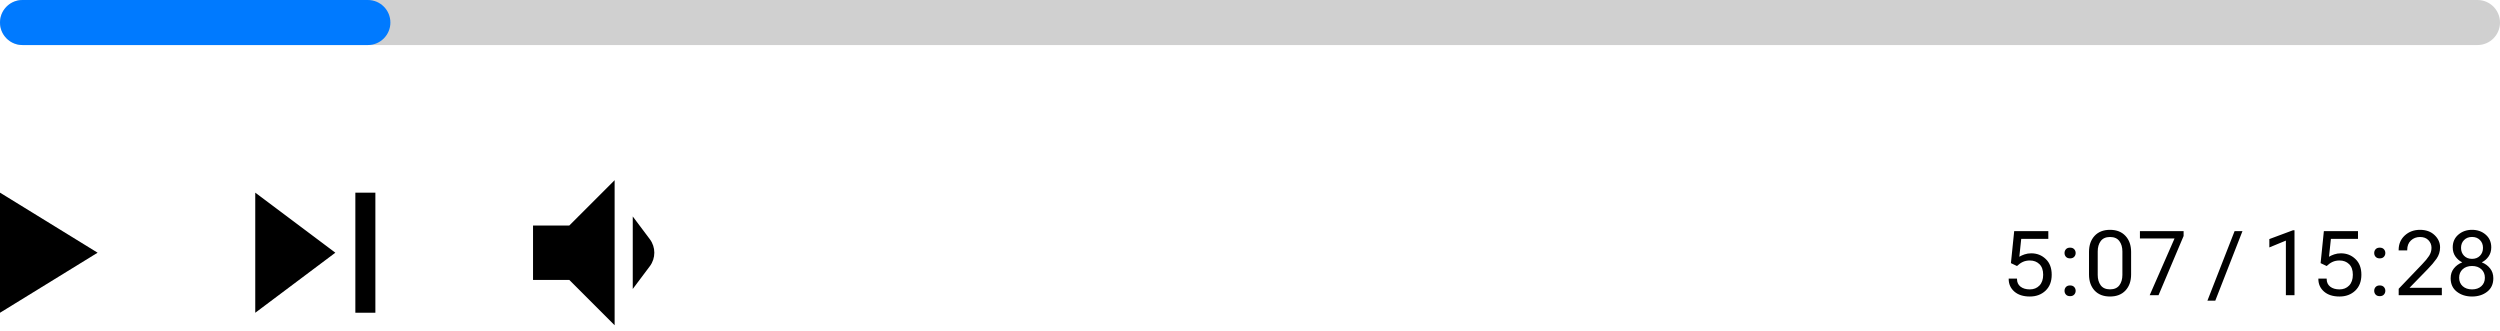
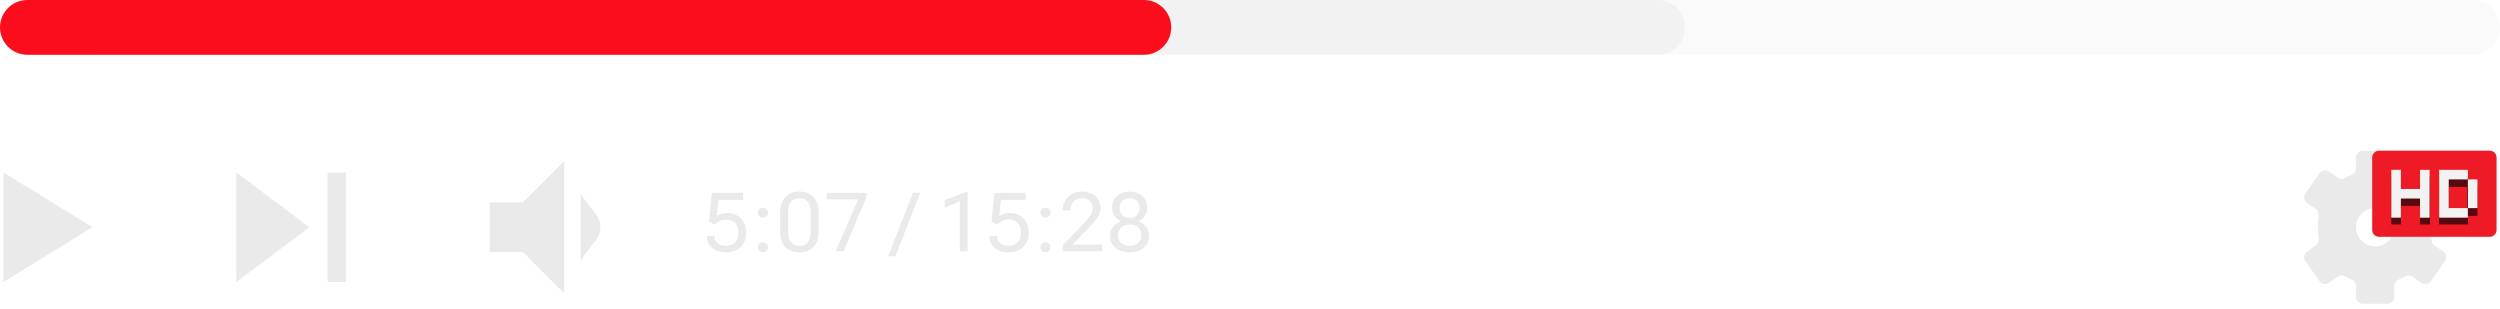
- <svg xmlns="http://www.w3.org/2000/svg" width="333" height="44" viewBox="0 0 333 44" fill="none">
-   <rect width="333" height="6" rx="3" fill="#D0D0D0" />
-   <rect width="52" height="6" rx="3" fill="#007AFF" />
-   <path d="M0 41.66V25.66L13 33.66L0 41.66Z" fill="black" />
-   <path fill-rule="evenodd" clip-rule="evenodd" d="M34 25.66L44.667 33.66L34 41.66V25.66ZM50 25.66H47.333V41.66H50V25.66Z" fill="black" />
-   <path fill-rule="evenodd" clip-rule="evenodd" d="M71 30.038H75.83L81.868 24V43.321L75.83 37.283H71V30.038ZM84.283 28.83V38.491L86.556 35.46C87.356 34.394 87.356 32.927 86.556 31.86L84.283 28.83Z" fill="black" />
-   <path d="M267.557 37.17V37.111H268.664V37.17C268.664 37.596 268.818 37.932 269.127 38.178C269.439 38.424 269.855 38.547 270.375 38.547C270.895 38.547 271.32 38.377 271.652 38.037C271.984 37.693 272.15 37.213 272.15 36.596C272.15 35.978 271.984 35.508 271.652 35.184C271.32 34.859 270.895 34.697 270.375 34.697C270.02 34.697 269.705 34.762 269.432 34.891C269.158 35.02 268.902 35.201 268.664 35.435L267.855 35.049L268.289 30.789H272.836V31.814H269.227L268.975 34.199C269.17 34.078 269.402 33.973 269.672 33.883C269.945 33.789 270.242 33.742 270.562 33.742C271.32 33.742 271.963 33.994 272.49 34.498C273.021 34.998 273.287 35.697 273.287 36.596C273.287 37.494 273.012 38.203 272.461 38.723C271.91 39.238 271.215 39.496 270.375 39.496C269.5 39.496 268.811 39.275 268.307 38.834C267.807 38.393 267.557 37.838 267.557 37.17ZM274.995 38.734C274.995 38.539 275.057 38.371 275.182 38.23C275.311 38.09 275.495 38.02 275.733 38.02C275.972 38.02 276.155 38.09 276.284 38.23C276.413 38.371 276.477 38.539 276.477 38.734C276.477 38.93 276.413 39.098 276.284 39.238C276.155 39.379 275.972 39.449 275.733 39.449C275.495 39.449 275.311 39.379 275.182 39.238C275.057 39.098 274.995 38.93 274.995 38.734ZM274.995 33.701C274.995 33.506 275.057 33.338 275.182 33.197C275.311 33.057 275.495 32.986 275.733 32.986C275.972 32.986 276.155 33.057 276.284 33.197C276.413 33.338 276.477 33.506 276.477 33.701C276.477 33.897 276.413 34.065 276.284 34.205C276.155 34.346 275.972 34.416 275.733 34.416C275.495 34.416 275.311 34.346 275.182 34.205C275.057 34.065 274.995 33.897 274.995 33.701ZM278.256 36.56V33.549C278.256 32.67 278.502 31.961 278.994 31.422C279.49 30.883 280.177 30.613 281.056 30.613C281.927 30.613 282.613 30.883 283.113 31.422C283.613 31.961 283.863 32.67 283.863 33.549V36.56C283.863 37.443 283.613 38.154 283.113 38.693C282.613 39.228 281.927 39.496 281.056 39.496C280.177 39.496 279.49 39.228 278.994 38.693C278.502 38.154 278.256 37.443 278.256 36.56ZM279.416 36.619C279.416 37.178 279.549 37.639 279.814 38.002C280.084 38.361 280.498 38.541 281.056 38.541C281.615 38.541 282.029 38.361 282.299 38.002C282.568 37.639 282.703 37.178 282.703 36.619V33.49C282.703 32.932 282.568 32.473 282.299 32.113C282.029 31.75 281.615 31.568 281.056 31.568C280.498 31.568 280.084 31.75 279.814 32.113C279.549 32.473 279.416 32.932 279.416 33.49V36.619ZM286.339 39.32L289.649 31.762H285.038V30.789H290.856V31.434L287.516 39.32H286.339ZM294.026 40.053L297.647 30.789H298.696L295.075 40.053H294.026ZM304.479 39.32V32.049L302.276 32.957V31.844L305.422 30.672H305.627V39.32H304.479ZM308.806 37.17V37.111H309.913V37.17C309.913 37.596 310.067 37.932 310.376 38.178C310.689 38.424 311.105 38.547 311.624 38.547C312.144 38.547 312.569 38.377 312.901 38.037C313.233 37.693 313.399 37.213 313.399 36.596C313.399 35.978 313.233 35.508 312.901 35.184C312.569 34.859 312.144 34.697 311.624 34.697C311.269 34.697 310.954 34.762 310.681 34.891C310.407 35.02 310.151 35.201 309.913 35.435L309.105 35.049L309.538 30.789H314.085V31.814H310.476L310.224 34.199C310.419 34.078 310.651 33.973 310.921 33.883C311.194 33.789 311.491 33.742 311.812 33.742C312.569 33.742 313.212 33.994 313.739 34.498C314.271 34.998 314.536 35.697 314.536 36.596C314.536 37.494 314.261 38.203 313.71 38.723C313.159 39.238 312.464 39.496 311.624 39.496C310.749 39.496 310.06 39.275 309.556 38.834C309.056 38.393 308.806 37.838 308.806 37.17ZM316.244 38.734C316.244 38.539 316.307 38.371 316.432 38.23C316.56 38.09 316.744 38.02 316.982 38.02C317.221 38.02 317.404 38.09 317.533 38.23C317.662 38.371 317.726 38.539 317.726 38.734C317.726 38.93 317.662 39.098 317.533 39.238C317.404 39.379 317.221 39.449 316.982 39.449C316.744 39.449 316.56 39.379 316.432 39.238C316.307 39.098 316.244 38.93 316.244 38.734ZM316.244 33.701C316.244 33.506 316.307 33.338 316.432 33.197C316.56 33.057 316.744 32.986 316.982 32.986C317.221 32.986 317.404 33.057 317.533 33.197C317.662 33.338 317.726 33.506 317.726 33.701C317.726 33.897 317.662 34.065 317.533 34.205C317.404 34.346 317.221 34.416 316.982 34.416C316.744 34.416 316.56 34.346 316.432 34.205C316.307 34.065 316.244 33.897 316.244 33.701ZM319.505 39.32V38.465L322.628 35.201C323.034 34.783 323.343 34.41 323.554 34.082C323.768 33.75 323.876 33.391 323.876 33.004C323.876 32.617 323.741 32.281 323.471 31.996C323.202 31.711 322.827 31.568 322.346 31.568C321.866 31.568 321.462 31.723 321.134 32.031C320.805 32.336 320.641 32.758 320.641 33.297V33.355H319.499V33.297C319.499 32.516 319.77 31.873 320.313 31.369C320.86 30.865 321.538 30.613 322.346 30.613C323.147 30.613 323.792 30.846 324.28 31.311C324.772 31.775 325.018 32.32 325.018 32.945C325.018 33.504 324.86 34.01 324.544 34.463C324.227 34.912 323.839 35.371 323.378 35.84L320.946 38.336H325.253V39.32H319.505ZM326.427 37.059C326.427 36.551 326.57 36.117 326.855 35.758C327.14 35.398 327.506 35.131 327.951 34.955V34.932C327.607 34.764 327.312 34.51 327.066 34.17C326.824 33.826 326.703 33.42 326.703 32.951C326.703 32.248 326.951 31.684 327.447 31.258C327.947 30.828 328.556 30.613 329.275 30.613C329.994 30.613 330.599 30.826 331.091 31.252C331.588 31.678 331.836 32.244 331.836 32.951C331.836 33.42 331.715 33.826 331.472 34.17C331.23 34.51 330.937 34.764 330.593 34.932V34.955C331.039 35.131 331.402 35.398 331.683 35.758C331.968 36.117 332.111 36.551 332.111 37.059C332.111 37.832 331.838 38.432 331.291 38.857C330.744 39.283 330.072 39.496 329.275 39.496C328.478 39.496 327.804 39.283 327.254 38.857C326.703 38.432 326.427 37.832 326.427 37.059ZM327.558 36.994C327.558 37.459 327.715 37.834 328.027 38.119C328.343 38.404 328.759 38.547 329.275 38.547C329.791 38.547 330.205 38.404 330.517 38.119C330.83 37.834 330.986 37.459 330.986 36.994C330.986 36.529 330.83 36.152 330.517 35.863C330.205 35.574 329.791 35.43 329.275 35.43C328.759 35.43 328.343 35.574 328.027 35.863C327.715 36.152 327.558 36.529 327.558 36.994ZM327.81 33.016C327.81 33.441 327.945 33.793 328.215 34.07C328.484 34.344 328.838 34.48 329.275 34.48C329.713 34.48 330.064 34.344 330.33 34.07C330.599 33.793 330.734 33.441 330.734 33.016C330.734 32.59 330.599 32.242 330.33 31.973C330.064 31.699 329.713 31.562 329.275 31.562C328.838 31.562 328.484 31.699 328.215 31.973C327.945 32.242 327.81 32.59 327.81 33.016Z" fill="black" />
+ <svg xmlns="http://www.w3.org/2000/svg" width="365" height="45" viewBox="0 0 365 45" fill="none">
+   <rect x="21" width="344" height="8" rx="4" fill="#EAEAEA" fill-opacity="0.2" />
+   <rect x="11" width="235" height="8" rx="4" fill="#EAEAEA" fill-opacity="0.5" />
+   <rect width="171" height="8" rx="4" fill="#FC0D1C" />
+   <path d="M0.5 41.176V25.176L13.5 33.176L0.5 41.176Z" fill="#EAEAEA" />
+   <path fill-rule="evenodd" clip-rule="evenodd" d="M34.5 25.176L45.167 33.176L34.5 41.176V25.176ZM50.5 25.176H47.833V41.176H50.5V25.176Z" fill="#EAEAEA" />
+   <path fill-rule="evenodd" clip-rule="evenodd" d="M71.5 29.553H76.33L82.368 23.516V42.836L76.33 36.799H71.5V29.553ZM84.783 28.346V38.006L87.056 34.976C87.856 33.909 87.856 32.443 87.056 31.376L84.783 28.346Z" fill="#EAEAEA" />
+   <path d="M103.212 34.525V34.467H104.32V34.525C104.32 34.951 104.474 35.287 104.783 35.533C105.095 35.779 105.511 35.902 106.031 35.902C106.55 35.902 106.976 35.732 107.308 35.393C107.64 35.049 107.806 34.568 107.806 33.951C107.806 33.334 107.64 32.863 107.308 32.539C106.976 32.215 106.55 32.053 106.031 32.053C105.675 32.053 105.361 32.117 105.087 32.246C104.814 32.375 104.558 32.557 104.32 32.791L103.511 32.404L103.945 28.145H108.492V29.17H104.882L104.63 31.555C104.826 31.434 105.058 31.328 105.328 31.238C105.601 31.145 105.898 31.098 106.218 31.098C106.976 31.098 107.619 31.35 108.146 31.854C108.677 32.353 108.943 33.053 108.943 33.951C108.943 34.85 108.667 35.559 108.117 36.078C107.566 36.594 106.87 36.852 106.031 36.852C105.156 36.852 104.466 36.631 103.962 36.19C103.462 35.748 103.212 35.193 103.212 34.525ZM110.651 36.09C110.651 35.895 110.713 35.727 110.838 35.586C110.967 35.445 111.151 35.375 111.389 35.375C111.627 35.375 111.811 35.445 111.94 35.586C112.069 35.727 112.133 35.895 112.133 36.09C112.133 36.285 112.069 36.453 111.94 36.594C111.811 36.734 111.627 36.805 111.389 36.805C111.151 36.805 110.967 36.734 110.838 36.594C110.713 36.453 110.651 36.285 110.651 36.09ZM110.651 31.057C110.651 30.861 110.713 30.693 110.838 30.553C110.967 30.412 111.151 30.342 111.389 30.342C111.627 30.342 111.811 30.412 111.94 30.553C112.069 30.693 112.133 30.861 112.133 31.057C112.133 31.252 112.069 31.42 111.94 31.561C111.811 31.701 111.627 31.771 111.389 31.771C111.151 31.771 110.967 31.701 110.838 31.561C110.713 31.42 110.651 31.252 110.651 31.057ZM113.911 33.916V30.904C113.911 30.025 114.157 29.316 114.65 28.777C115.146 28.238 115.833 27.969 116.712 27.969C117.583 27.969 118.269 28.238 118.769 28.777C119.269 29.316 119.519 30.025 119.519 30.904V33.916C119.519 34.799 119.269 35.51 118.769 36.049C118.269 36.584 117.583 36.852 116.712 36.852C115.833 36.852 115.146 36.584 114.65 36.049C114.157 35.51 113.911 34.799 113.911 33.916ZM115.071 33.975C115.071 34.533 115.204 34.994 115.47 35.357C115.739 35.717 116.153 35.897 116.712 35.897C117.271 35.897 117.685 35.717 117.954 35.357C118.224 34.994 118.359 34.533 118.359 33.975V30.846C118.359 30.287 118.224 29.828 117.954 29.469C117.685 29.105 117.271 28.924 116.712 28.924C116.153 28.924 115.739 29.105 115.47 29.469C115.204 29.828 115.071 30.287 115.071 30.846V33.975ZM121.994 36.676L125.305 29.117H120.693V28.145H126.512V28.789L123.172 36.676H121.994ZM129.681 37.408L133.303 28.145H134.351L130.73 37.408H129.681ZM140.134 36.676V29.404L137.931 30.312V29.199L141.078 28.027H141.283V36.676H140.134ZM144.461 34.525V34.467H145.569V34.525C145.569 34.951 145.723 35.287 146.032 35.533C146.344 35.779 146.76 35.902 147.28 35.902C147.799 35.902 148.225 35.732 148.557 35.393C148.889 35.049 149.055 34.568 149.055 33.951C149.055 33.334 148.889 32.863 148.557 32.539C148.225 32.215 147.799 32.053 147.28 32.053C146.924 32.053 146.61 32.117 146.336 32.246C146.063 32.375 145.807 32.557 145.569 32.791L144.76 32.404L145.194 28.145H149.741V29.17H146.131L145.879 31.555C146.075 31.434 146.307 31.328 146.577 31.238C146.85 31.145 147.147 31.098 147.467 31.098C148.225 31.098 148.868 31.35 149.395 31.854C149.926 32.353 150.192 33.053 150.192 33.951C150.192 34.85 149.916 35.559 149.366 36.078C148.815 36.594 148.12 36.852 147.28 36.852C146.405 36.852 145.715 36.631 145.211 36.19C144.711 35.748 144.461 35.193 144.461 34.525ZM151.9 36.09C151.9 35.895 151.962 35.727 152.087 35.586C152.216 35.445 152.4 35.375 152.638 35.375C152.876 35.375 153.06 35.445 153.189 35.586C153.318 35.727 153.382 35.895 153.382 36.09C153.382 36.285 153.318 36.453 153.189 36.594C153.06 36.734 152.876 36.805 152.638 36.805C152.4 36.805 152.216 36.734 152.087 36.594C151.962 36.453 151.9 36.285 151.9 36.09ZM151.9 31.057C151.9 30.861 151.962 30.693 152.087 30.553C152.216 30.412 152.4 30.342 152.638 30.342C152.876 30.342 153.06 30.412 153.189 30.553C153.318 30.693 153.382 30.861 153.382 31.057C153.382 31.252 153.318 31.42 153.189 31.561C153.06 31.701 152.876 31.771 152.638 31.771C152.4 31.771 152.216 31.701 152.087 31.561C151.962 31.42 151.9 31.252 151.9 31.057ZM155.16 36.676V35.82L158.283 32.557C158.69 32.139 158.998 31.766 159.209 31.438C159.424 31.105 159.531 30.746 159.531 30.359C159.531 29.973 159.397 29.637 159.127 29.352C158.858 29.066 158.483 28.924 158.002 28.924C157.522 28.924 157.117 29.078 156.789 29.387C156.461 29.691 156.297 30.113 156.297 30.652V30.711H155.154V30.652C155.154 29.871 155.426 29.229 155.969 28.725C156.516 28.221 157.194 27.969 158.002 27.969C158.803 27.969 159.447 28.201 159.936 28.666C160.428 29.131 160.674 29.676 160.674 30.301C160.674 30.859 160.516 31.365 160.199 31.818C159.883 32.268 159.494 32.727 159.033 33.195L156.602 35.691H160.908V36.676H155.16ZM162.083 34.414C162.083 33.906 162.226 33.473 162.511 33.113C162.796 32.754 163.161 32.486 163.607 32.31V32.287C163.263 32.119 162.968 31.865 162.722 31.525C162.48 31.182 162.358 30.775 162.358 30.307C162.358 29.604 162.607 29.039 163.103 28.613C163.603 28.184 164.212 27.969 164.931 27.969C165.649 27.969 166.255 28.182 166.747 28.607C167.243 29.033 167.491 29.6 167.491 30.307C167.491 30.775 167.37 31.182 167.128 31.525C166.886 31.865 166.593 32.119 166.249 32.287V32.31C166.694 32.486 167.058 32.754 167.339 33.113C167.624 33.473 167.767 33.906 167.767 34.414C167.767 35.188 167.493 35.787 166.946 36.213C166.399 36.639 165.728 36.852 164.931 36.852C164.134 36.852 163.46 36.639 162.909 36.213C162.358 35.787 162.083 35.188 162.083 34.414ZM163.214 34.35C163.214 34.815 163.37 35.19 163.683 35.475C163.999 35.76 164.415 35.902 164.931 35.902C165.446 35.902 165.86 35.76 166.173 35.475C166.485 35.19 166.642 34.815 166.642 34.35C166.642 33.885 166.485 33.508 166.173 33.219C165.86 32.93 165.446 32.785 164.931 32.785C164.415 32.785 163.999 32.93 163.683 33.219C163.37 33.508 163.214 33.885 163.214 34.35ZM163.466 30.371C163.466 30.797 163.601 31.148 163.87 31.426C164.14 31.699 164.493 31.836 164.931 31.836C165.368 31.836 165.72 31.699 165.985 31.426C166.255 31.148 166.39 30.797 166.39 30.371C166.39 29.945 166.255 29.598 165.985 29.328C165.72 29.055 165.368 28.918 164.931 28.918C164.493 28.918 164.14 29.055 163.87 29.328C163.601 29.598 163.466 29.945 163.466 30.371Z" fill="#EAEAEA" />
+   <path fill-rule="evenodd" clip-rule="evenodd" d="M343.976 23C343.976 22.448 344.423 22 344.976 22H348.563C349.116 22 349.563 22.448 349.563 23V24.564C349.563 24.987 349.833 25.36 350.219 25.534C350.505 25.663 350.781 25.808 351.048 25.967C351.413 26.184 351.873 26.191 352.22 25.948L353.502 25.05C353.955 24.733 354.578 24.843 354.895 25.296L356.953 28.235C357.27 28.687 357.16 29.311 356.707 29.628L355.426 30.525C355.079 30.768 354.929 31.202 355.007 31.618C355.102 32.123 355.151 32.644 355.151 33.176C355.151 33.708 355.102 34.228 355.007 34.733C354.929 35.149 355.079 35.583 355.426 35.826L356.707 36.723C357.16 37.04 357.27 37.664 356.953 38.116L354.895 41.055C354.578 41.507 353.955 41.617 353.502 41.301L352.221 40.403C351.873 40.16 351.413 40.167 351.049 40.384C350.781 40.543 350.505 40.688 350.219 40.817C349.833 40.992 349.563 41.364 349.563 41.788V43.351C349.563 43.904 349.116 44.351 348.563 44.351H344.976C344.423 44.351 343.976 43.904 343.976 43.351V41.788C343.976 41.364 343.706 40.992 343.32 40.817C343.034 40.688 342.758 40.543 342.49 40.384C342.126 40.167 341.666 40.16 341.318 40.403L340.037 41.3C339.584 41.617 338.961 41.507 338.644 41.055L336.586 38.116C336.269 37.664 336.379 37.04 336.832 36.723L338.113 35.826C338.46 35.583 338.61 35.149 338.532 34.733C338.437 34.228 338.388 33.708 338.388 33.176C338.388 32.644 338.437 32.123 338.532 31.618C338.61 31.202 338.46 30.768 338.113 30.525L336.832 29.628C336.379 29.311 336.269 28.687 336.586 28.235L338.644 25.296C338.961 24.843 339.584 24.733 340.037 25.05L341.319 25.948C341.666 26.191 342.126 26.184 342.491 25.967C342.758 25.808 343.035 25.663 343.32 25.534C343.706 25.36 343.976 24.987 343.976 24.564V23ZM346.77 35.969C348.313 35.969 349.563 34.719 349.563 33.176C349.563 31.633 348.313 30.382 346.77 30.382C345.226 30.382 343.976 31.633 343.976 33.176C343.976 34.719 345.226 35.969 346.77 35.969Z" fill="#EAEAEA" />
+   <rect x="346.34" y="22" width="18.16" height="12.573" rx="1" fill="#EE1A26" />
+   <g filter="url(#filter0_d_992_3665)">
+     <path d="M349.134 24.795H350.53V27.589H353.324V24.795H354.721V31.78H353.324V28.986H350.53V31.78H349.134V24.795Z" fill="#F1F2F1" />
+     <path d="M356.118 24.795H360.309V26.192H357.515V30.383H360.309V31.78H356.118V24.795Z" fill="#F1F2F1" />
+     <path d="M360.309 30.383V26.192H361.706V30.383H360.309Z" fill="#F1F2F1" />
+   </g>
+   <defs>
+     <filter id="filter0_d_992_3665" x="349.134" y="24.795" width="12.573" height="7.984" filterUnits="userSpaceOnUse" color-interpolation-filters="sRGB">
+       <feFlood flood-opacity="0" result="BackgroundImageFix" />
+       <feColorMatrix in="SourceAlpha" type="matrix" values="0 0 0 0 0 0 0 0 0 0 0 0 0 0 0 0 0 0 127 0" result="hardAlpha" />
+       <feOffset dy="1" />
+       <feColorMatrix type="matrix" values="0 0 0 0 0.337 0 0 0 0 0.039 0 0 0 0 0.059 0 0 0 1 0" />
+       <feBlend mode="normal" in2="BackgroundImageFix" result="effect1_dropShadow_992_3665" />
+       <feBlend mode="normal" in="SourceGraphic" in2="effect1_dropShadow_992_3665" result="shape" />
+     </filter>
+   </defs>
</svg>
